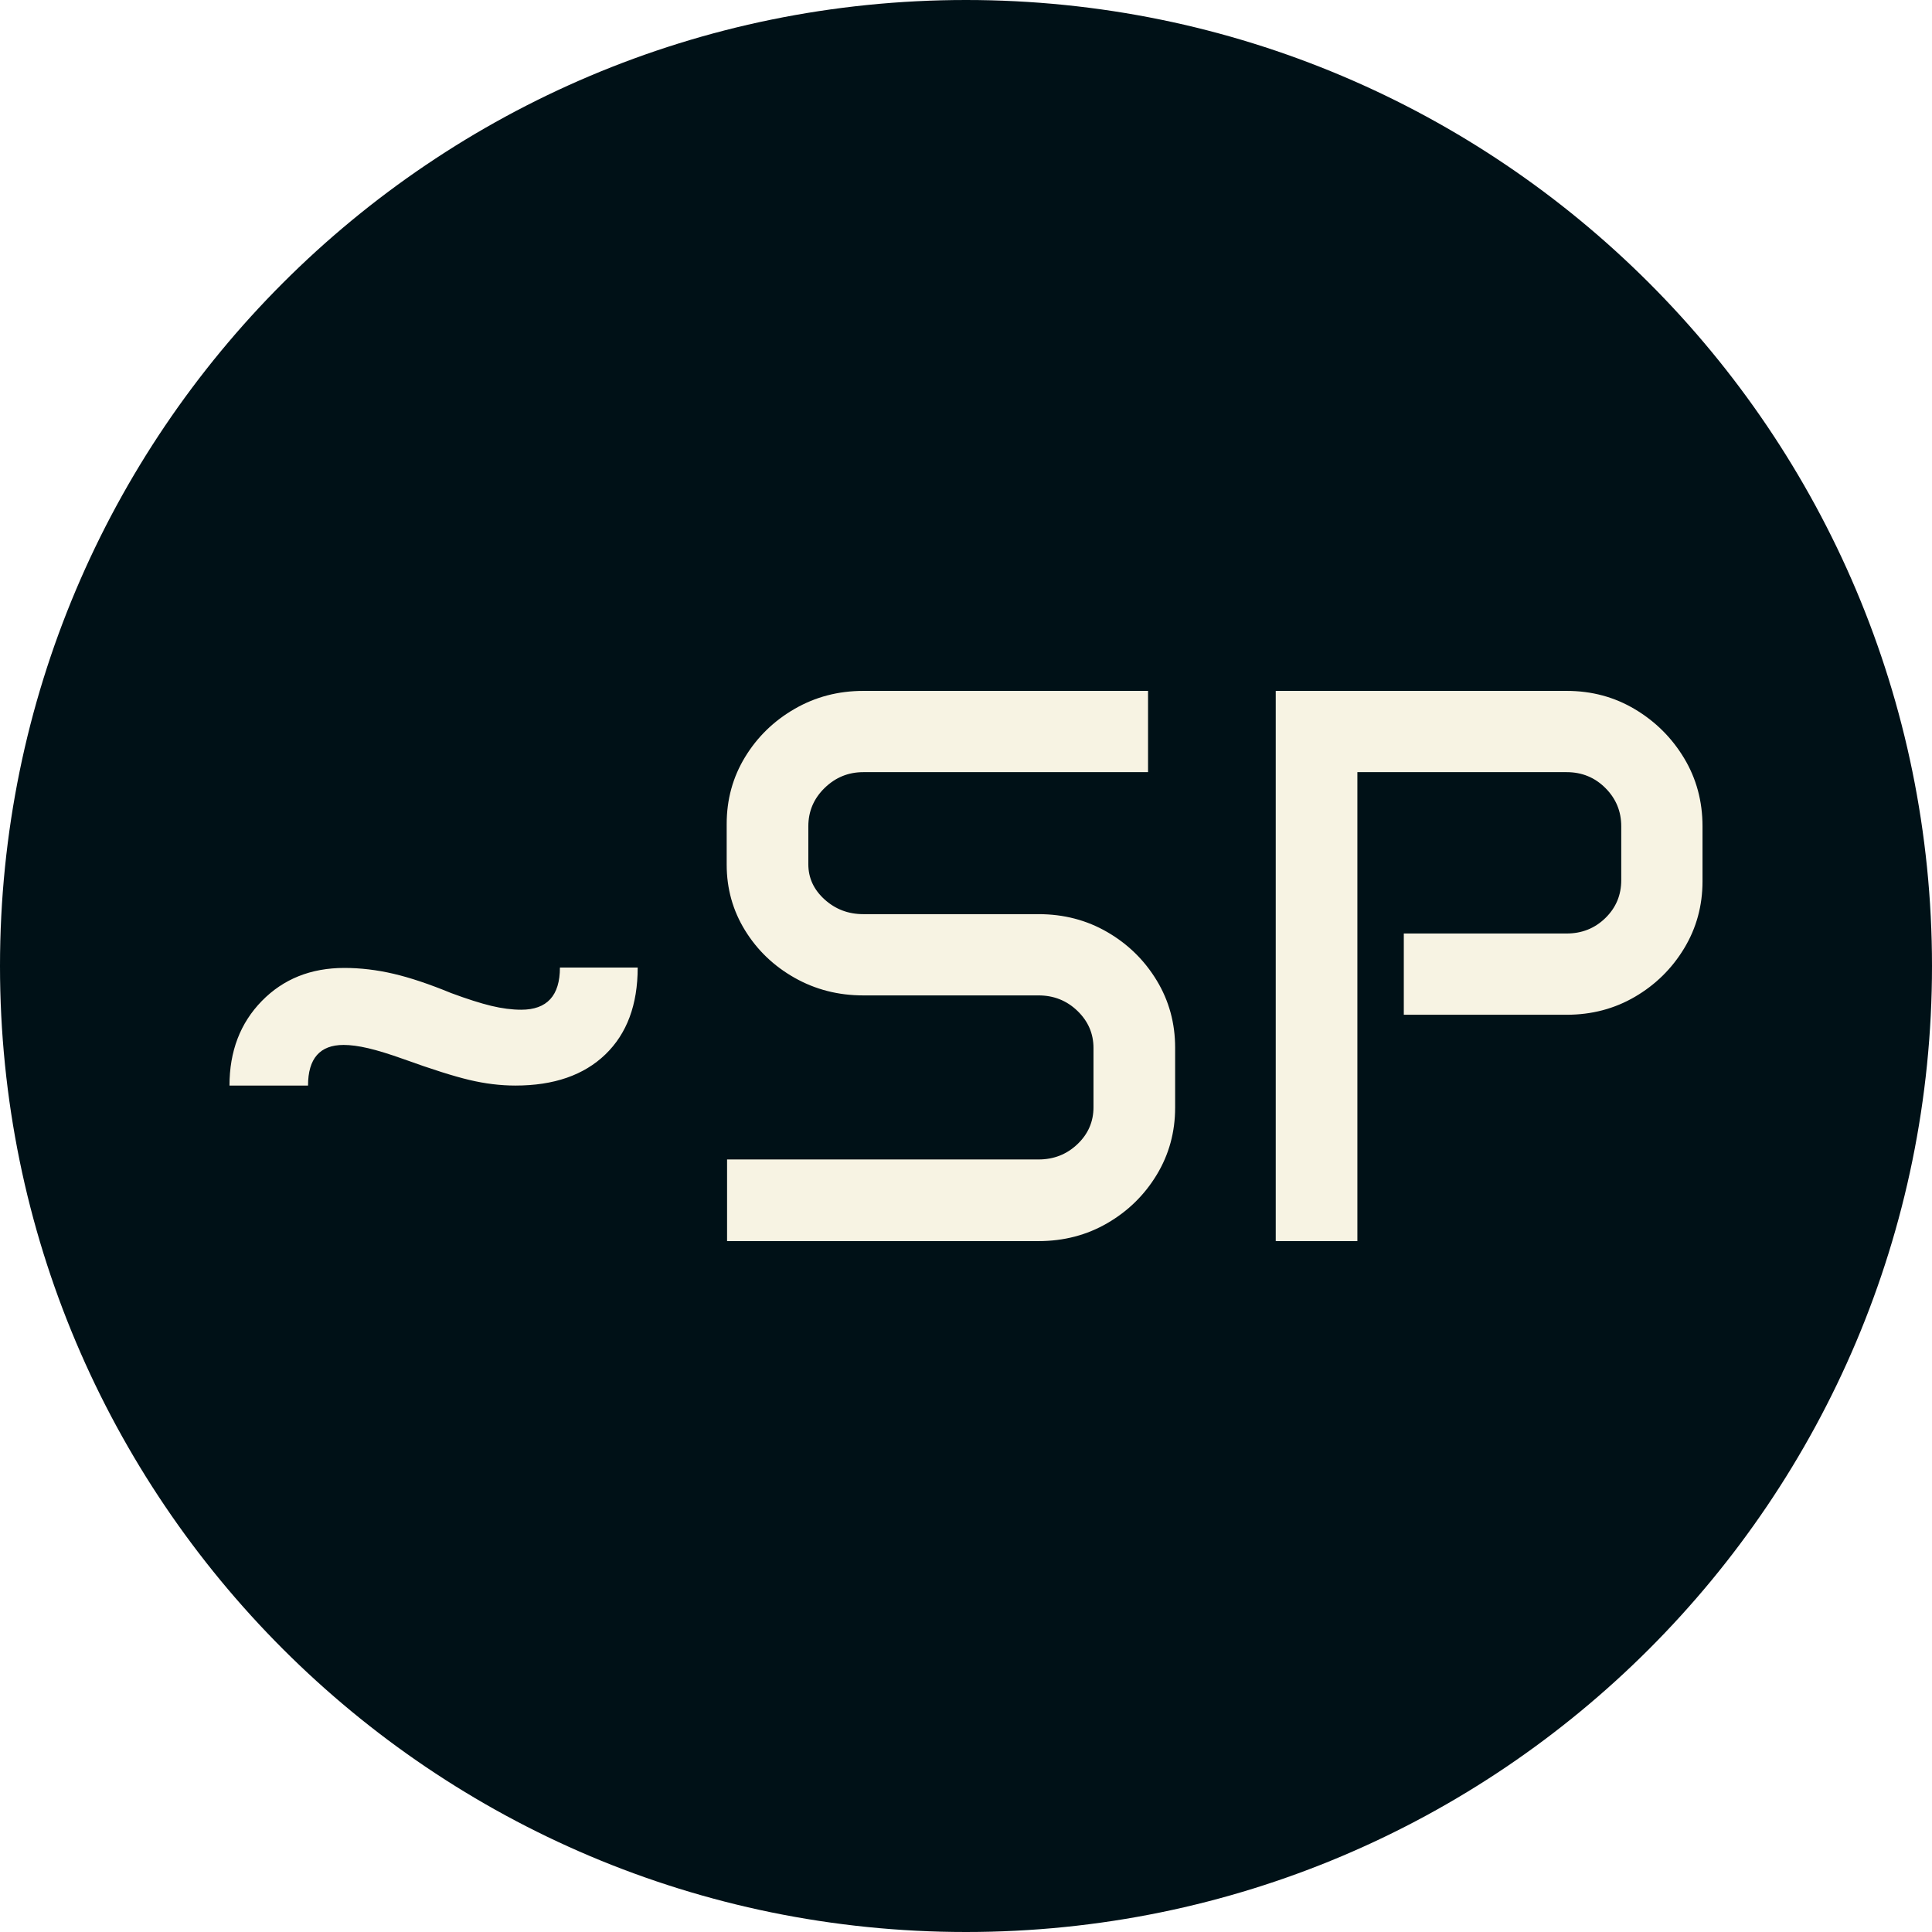
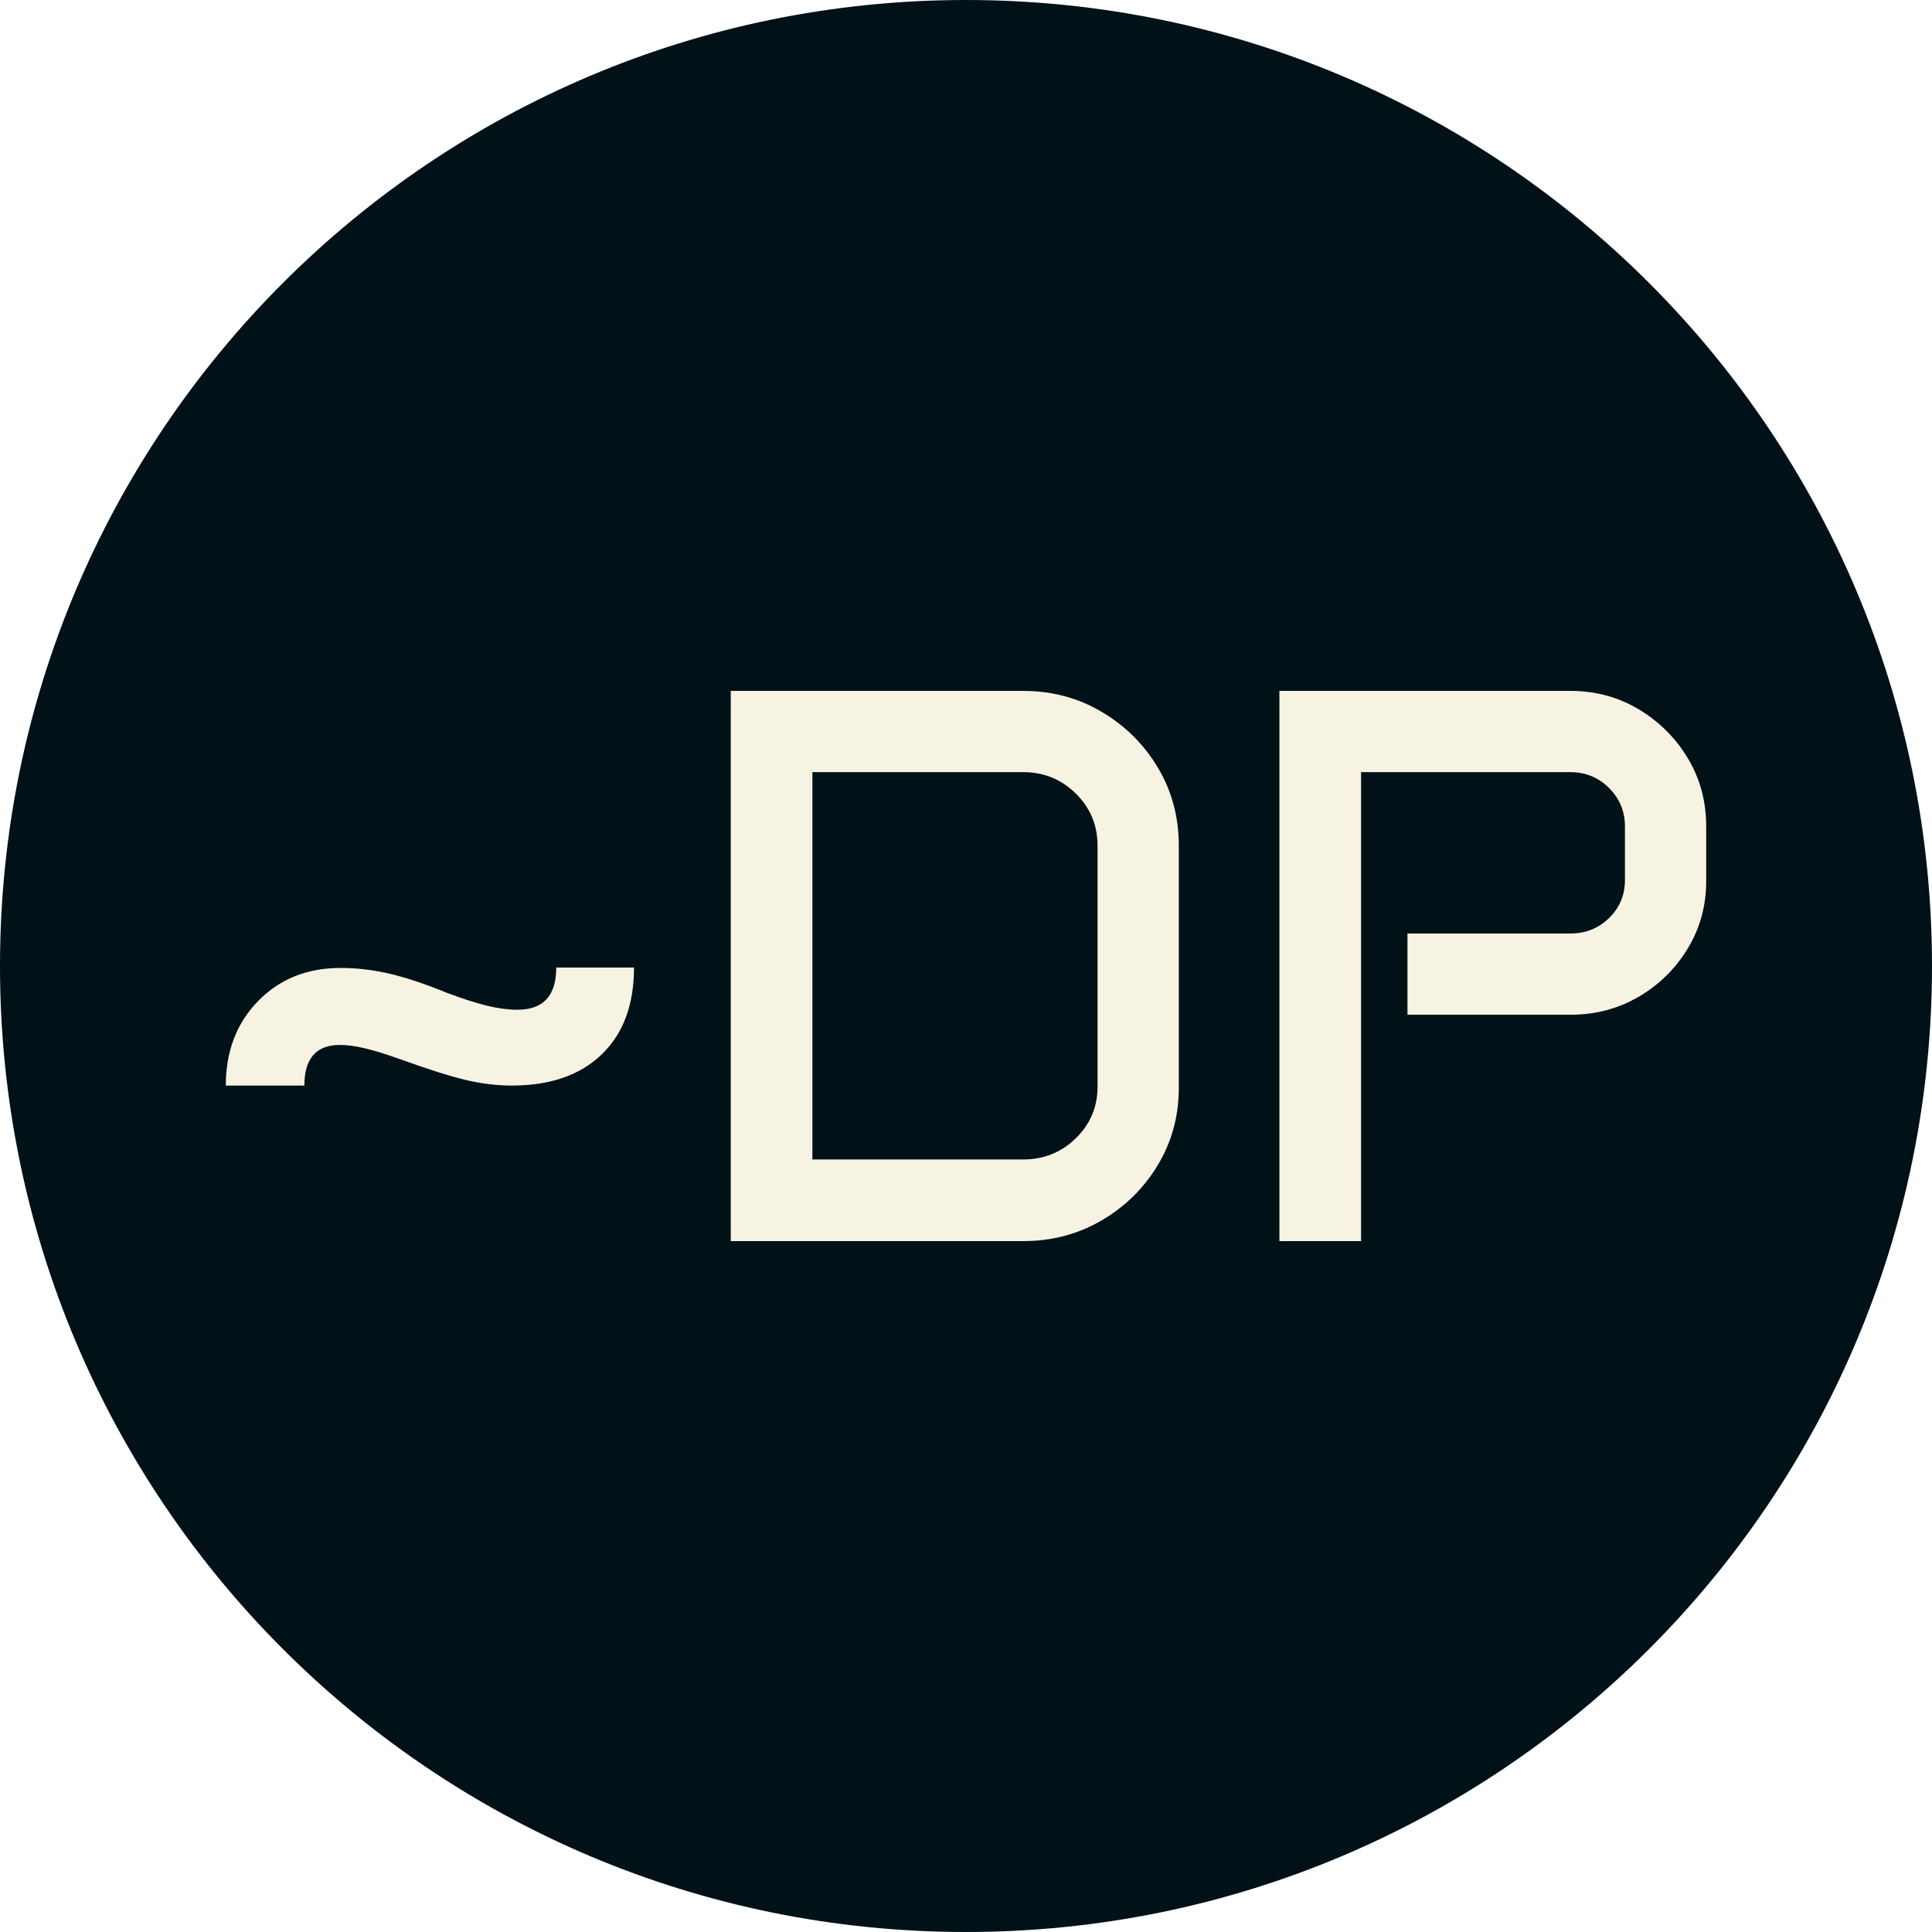
<svg xmlns="http://www.w3.org/2000/svg" viewBox="0 0 512 512">
  <circle cx="256" cy="256" r="256" fill="#001117" />
-   <path d="M32.095-41.221L11.279-41.221Q11.279-54.858 19.841-63.625Q28.403-72.393 41.733-72.393L41.733-72.393Q48.091-72.393 54.705-70.854Q61.318-69.316 70.034-65.728L70.034-65.728Q76.392-63.369 80.647-62.344Q84.902-61.318 88.594-61.318L88.594-61.318Q98.848-61.318 98.848-72.495L98.848-72.495L119.458-72.495Q119.458-57.729 110.896-49.475Q102.334-41.221 87.056-41.221L87.056-41.221Q81.108-41.221 74.854-42.708Q68.599-44.194 57.524-48.193L57.524-48.193Q51.782-50.244 48.040-51.116Q44.297-51.987 41.528-51.987L41.528-51.987Q32.095-51.987 32.095-41.221L32.095-41.221ZM143.042-99.771L143.042-110.537Q143.042-120.278 147.913-128.276Q152.783-136.274 161.038-141.042Q169.292-145.811 179.238-145.811L179.238-145.811L254.707-145.811L254.707-124.277L179.238-124.277Q173.291-124.277 168.984-120.073Q164.678-115.869 164.678-109.922L164.678-109.922L164.678-99.873Q164.678-94.438 168.984-90.542Q173.291-86.646 179.238-86.646L179.238-86.646L225.688-86.646Q235.737-86.646 243.940-81.877Q252.144-77.109 257.014-69.060Q261.885-61.011 261.885-51.270L261.885-51.270L261.885-35.376Q261.885-25.635 257.014-17.585Q252.144-9.536 243.940-4.768Q235.737 0 225.688 0L225.688 0L143.145 0L143.145-21.636L225.688-21.636Q231.738-21.636 235.994-25.686Q240.249-29.736 240.249-35.479L240.249-35.479L240.249-51.167Q240.249-56.909 235.994-61.011Q231.738-65.112 225.688-65.112L225.688-65.112L179.238-65.112Q169.292-65.112 161.038-69.778Q152.783-74.443 147.913-82.339Q143.042-90.234 143.042-99.771L143.042-99.771ZM288.545 0L288.545-145.811L365.654-145.811Q375.601-145.811 383.752-140.940Q391.904-136.069 396.775-127.969Q401.646-119.868 401.646-109.922L401.646-109.922L401.646-95.361Q401.646-85.620 396.775-77.571Q391.904-69.521 383.752-64.753Q375.601-59.985 365.654-59.985L365.654-59.985L322.485-59.985L322.485-81.519L365.654-81.519Q371.704-81.519 375.908-85.620Q380.112-89.722 380.112-95.669L380.112-95.669L380.112-109.922Q380.112-115.869 375.908-120.073Q371.704-124.277 365.654-124.277L365.654-124.277L310.181-124.277L310.181 0L288.545 0Z" fill="#f7f3e3" transform="translate(49.5375, 328.9055)" />
+   <path d="M32.095-41.221L11.279-41.221Q11.279-54.858 19.841-63.625Q28.403-72.393 41.733-72.393L41.733-72.393Q48.091-72.393 54.705-70.854Q61.318-69.316 70.034-65.728L70.034-65.728Q76.392-63.369 80.647-62.344Q84.902-61.318 88.594-61.318L88.594-61.318Q98.848-61.318 98.848-72.495L98.848-72.495L119.458-72.495Q119.458-57.729 110.896-49.475Q102.334-41.221 87.056-41.221L87.056-41.221Q81.108-41.221 74.854-42.708Q68.599-44.194 57.524-48.193L57.524-48.193Q51.782-50.244 48.040-51.116Q44.297-51.987 41.528-51.987L41.528-51.987Q32.095-51.987 32.095-41.221L32.095-41.221ZM145.093 0L145.093-145.811L222.612-145.811Q233.994-145.811 243.376-140.273Q252.759-134.736 258.296-125.457Q263.833-116.177 263.833-104.795L263.833-104.795L263.833-40.605Q263.833-29.429 258.296-20.200Q252.759-10.972 243.376-5.486Q233.994 0 222.612 0L222.612 0L145.093 0ZM166.729-21.636L222.612-21.636Q230.815-21.636 236.558-27.275Q242.300-32.915 242.300-40.913L242.300-40.913L242.300-104.795Q242.300-112.896 236.558-118.586Q230.815-124.277 222.612-124.277L222.612-124.277L166.729-124.277L166.729-21.636ZM290.493 0L290.493-145.811L367.603-145.811Q377.549-145.811 385.701-140.940Q393.853-136.069 398.723-127.969Q403.594-119.868 403.594-109.922L403.594-109.922L403.594-95.361Q403.594-85.620 398.723-77.571Q393.853-69.521 385.701-64.753Q377.549-59.985 367.603-59.985L367.603-59.985L324.434-59.985L324.434-81.519L367.603-81.519Q373.652-81.519 377.856-85.620Q382.061-89.722 382.061-95.669L382.061-95.669L382.061-109.922Q382.061-115.869 377.856-120.073Q373.652-124.277 367.603-124.277L367.603-124.277L312.129-124.277L312.129 0L290.493 0Z" fill="#f7f3e3" transform="translate(48.5635, 328.9055)" />
</svg>
